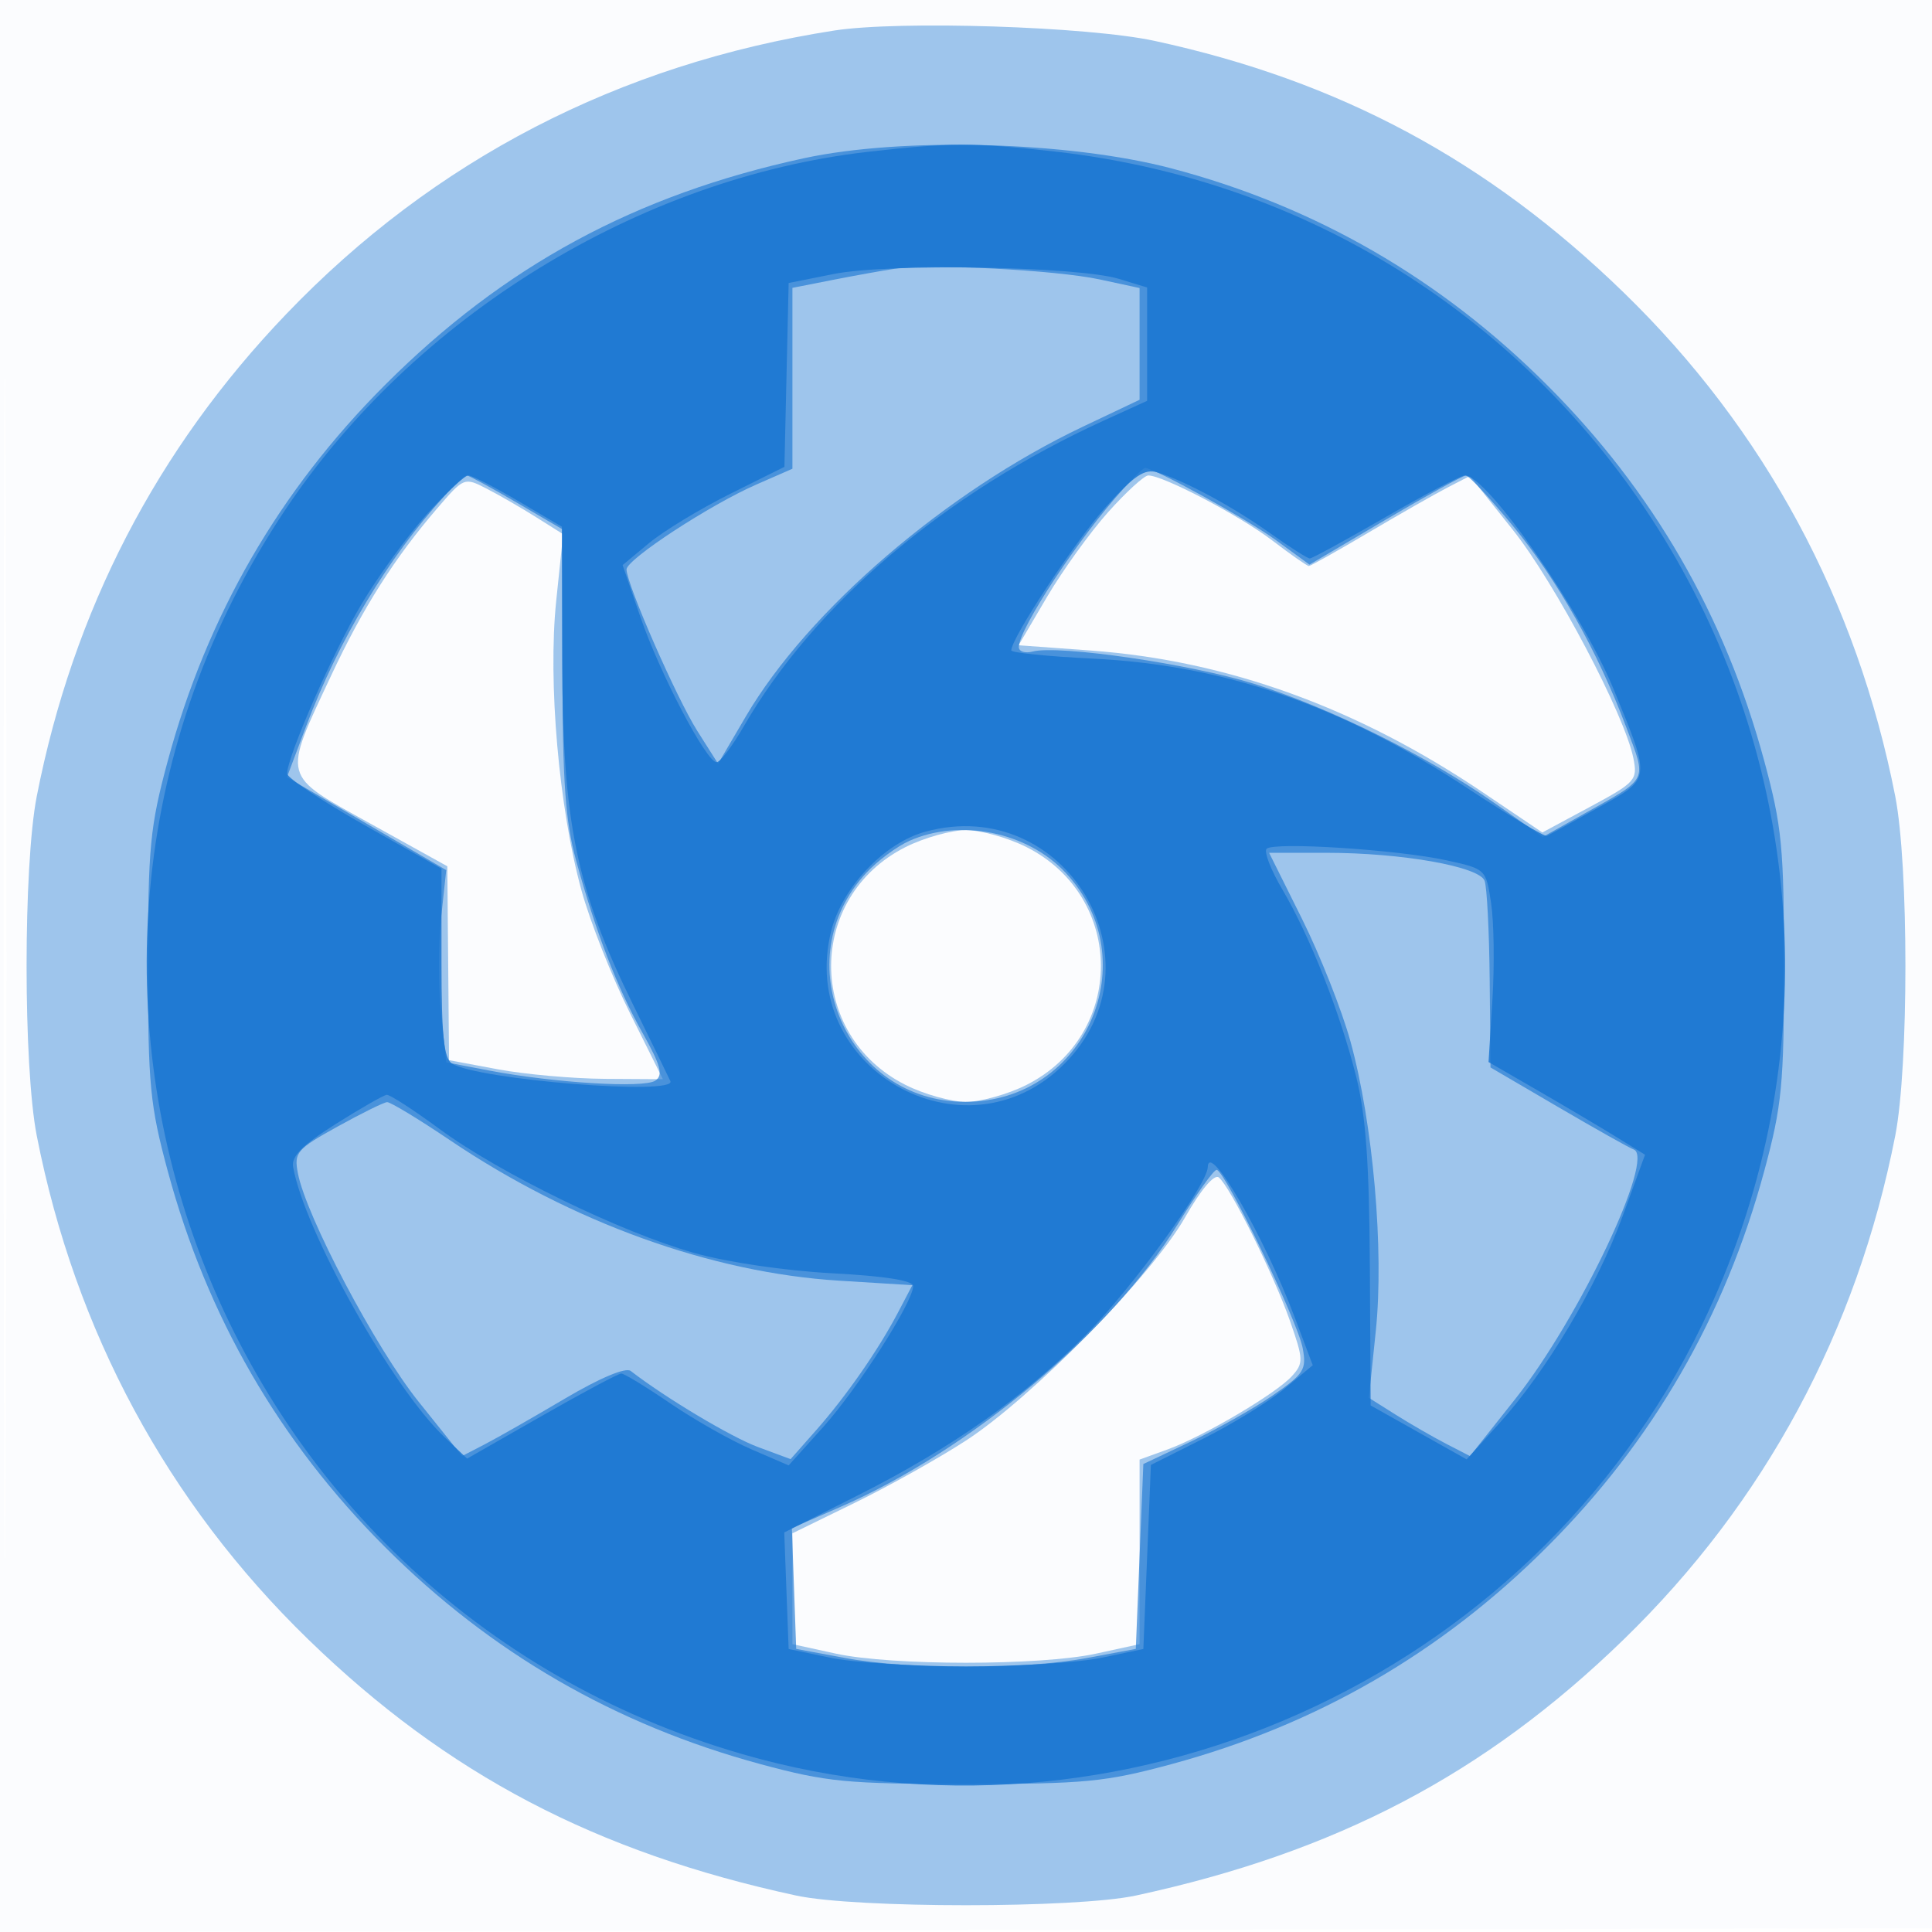
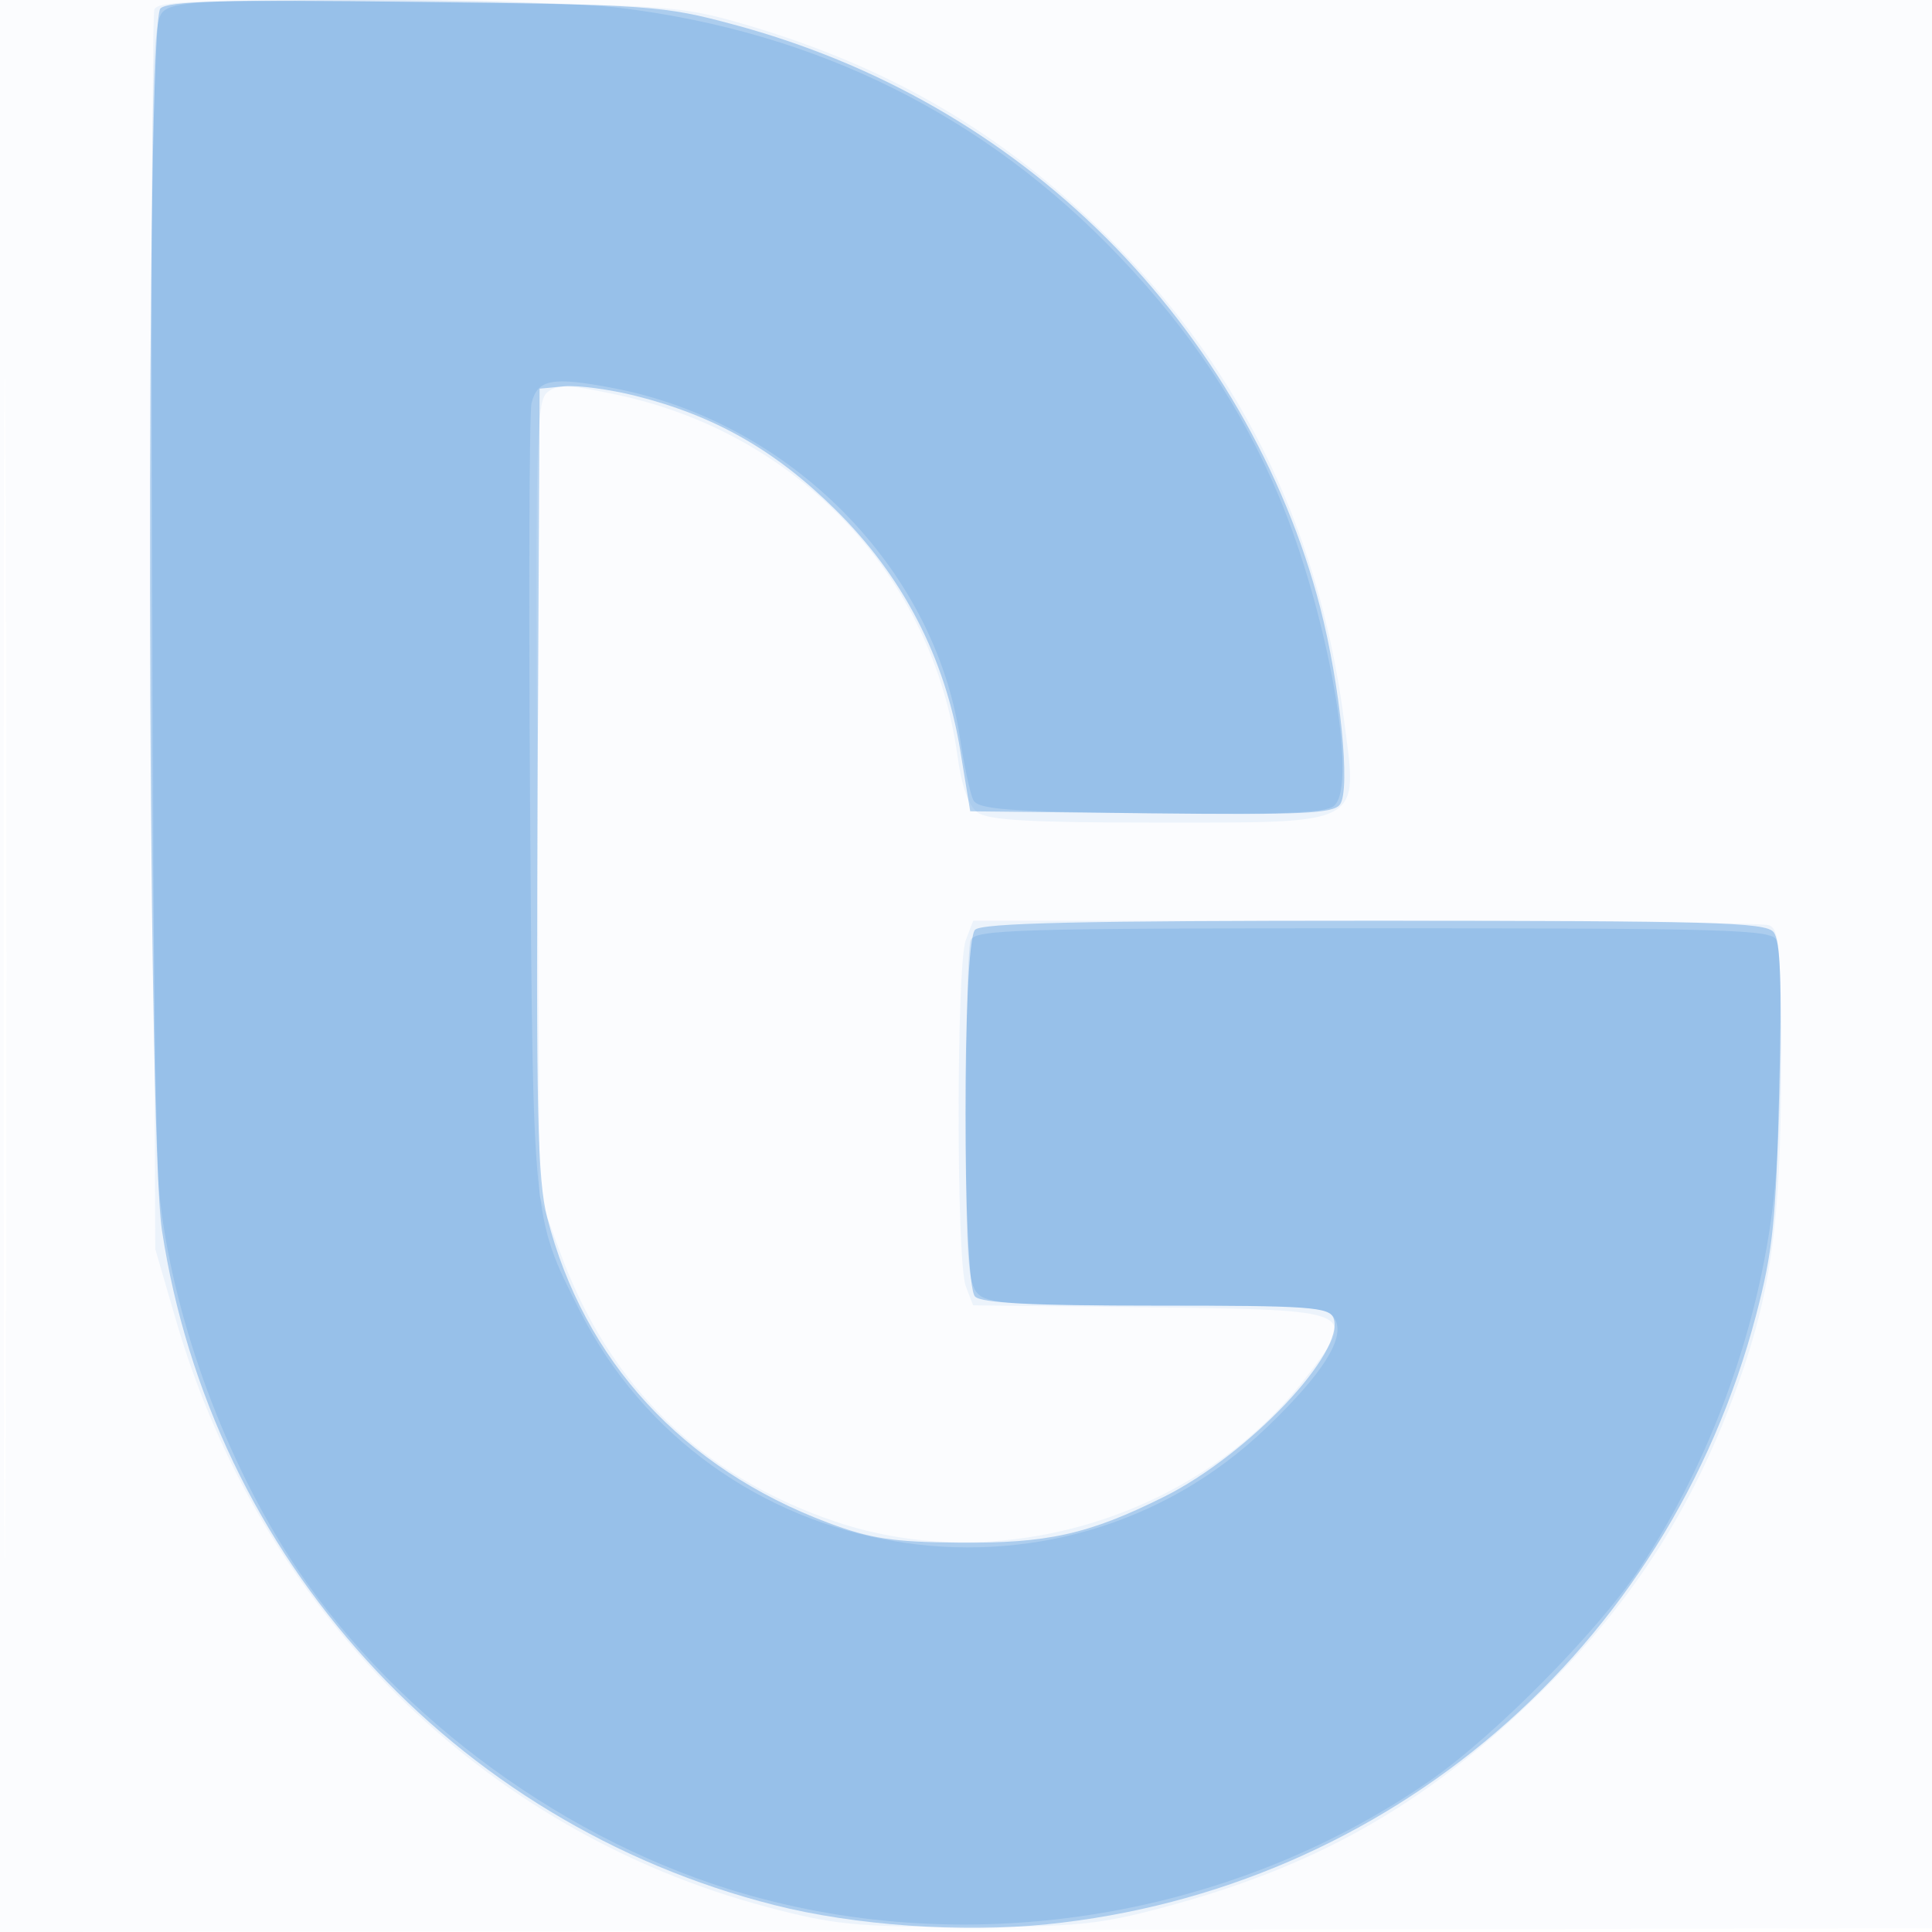
<svg xmlns="http://www.w3.org/2000/svg" width="256" height="256">
-   <path fill-opacity=".016" d="M0 128.004v128.004l128.25-.254 128.25-.254.254-127.75L257.008 0H0v128.004m.485.496c0 70.4.119 99.053.265 63.672.146-35.38.146-92.98 0-128C.604 29.153.485 58.1.485 128.5" fill="#1976D2" fill-rule="evenodd" />
-   <path fill-opacity=".414" d="M110.5 4.051C82.037 8.492 57.508 21.188 37.936 41.608 20.753 59.537 9.701 80.895 4.873 105.5c-1.801 9.181-1.801 35.819 0 45 5.086 25.923 17.318 48.612 35.98 66.739 18.375 17.848 38.091 28.197 64.647 33.931 7.912 1.708 37.088 1.708 45 0 26.556-5.734 46.272-16.083 64.647-33.931 18.662-18.127 30.894-40.816 35.98-66.739 1.801-9.181 1.801-35.819 0-45-5.086-25.923-17.318-48.612-35.98-66.739-18.016-17.5-37.679-28.049-62.147-33.342-8.851-1.915-33.839-2.719-42.5-1.368M57.937 67.355c-5.675 6.602-9.848 13.179-14.046 22.136-6.475 13.818-6.675 13.065 5.205 19.652l10.177 5.643.114 12.846.113 12.847 6.5 1.214c3.575.667 9.951 1.235 14.169 1.26l7.669.047-4.359-8.75c-2.397-4.812-5.289-12.125-6.425-16.25-2.998-10.886-4.465-27.659-3.355-38.358l.919-8.858-3.559-2.242c-1.957-1.233-4.909-2.936-6.559-3.786-2.978-1.534-3.026-1.515-6.563 2.599m88.906.496c-2.389 2.669-6.038 7.731-8.111 11.25l-3.767 6.399 9.58.7c18.028 1.316 35.321 7.575 51.975 18.814l7.848 5.295 6.334-3.404c6.009-3.23 6.304-3.56 5.738-6.405-1.147-5.77-10.374-23.254-15.998-30.312l-5.672-7.12-3.002 1.552c-1.651.854-6.361 3.538-10.467 5.966-4.107 2.428-7.65 4.414-7.875 4.414-.225 0-2.416-1.532-4.869-3.404-4.319-3.297-14.43-8.596-16.402-8.596-.533 0-2.924 2.183-5.312 4.851M119.97 112.25c-13.123 6.629-13.123 24.871 0 31.5 2.45 1.238 6.063 2.25 8.03 2.25 1.967 0 5.58-1.012 8.03-2.25 13.123-6.629 13.123-24.871 0-31.5-2.45-1.237-6.063-2.25-8.03-2.25-1.967 0-5.58 1.013-8.03 2.25M157 161.354c-4.352 7.642-20.272 23.85-29 29.524-3.575 2.325-10.213 6.041-14.75 8.26l-8.25 4.033V217.858l5.75 1.254c7.405 1.615 27.095 1.615 34.5 0l5.75-1.254v-24.456l3.648-1.32c4.794-1.733 14.437-7.412 16.54-9.741 1.553-1.719 1.535-2.204-.269-7.341-2.19-6.233-7.905-17.753-9.416-18.979-.608-.493-2.383 1.609-4.503 5.333" fill="#1976D2" fill-rule="evenodd" />
-   <path fill-opacity=".633" d="M106.5 20.973c-22.292 4.83-39.705 14.257-55.488 30.039-14.029 14.03-23.57 30.536-28.774 49.782-2.363 8.739-2.625 11.45-2.625 27.206s.262 18.467 2.625 27.206c5.204 19.246 14.745 35.752 28.774 49.782 14.03 14.029 30.536 23.57 49.782 28.774 8.739 2.363 11.45 2.625 27.206 2.625s18.467-.262 27.206-2.625c19.246-5.204 35.752-14.745 49.782-28.774 14.029-14.03 23.57-30.536 28.774-49.782 2.363-8.739 2.625-11.45 2.625-27.206s-.262-18.467-2.625-27.206c-5.204-19.246-14.745-35.752-28.774-49.782-14.091-14.09-30.744-23.693-49.782-28.705-13.549-3.567-35.609-4.171-48.706-1.334m12 14.646c-1.65.25-5.362.92-8.25 1.489L105 38.142v23.97l-4.75 2.077c-6.192 2.707-17.255 9.944-17.232 11.273.035 1.995 6.648 17.075 9.379 21.388l2.754 4.349 3.674-6.267c8.243-14.057 26.562-29.805 44.666-38.396L151 52.973V38.166l-5.25-1.133c-5.812-1.255-22.567-2.124-27.25-1.414m30.364 29.131C143.041 71.129 135 83.305 135 85.744c0 .588.826.853 1.835.589 3.458-.904 21.048 1.663 29.357 4.284 10.03 3.165 22.999 9.592 31.774 15.747l6.466 4.535 5.534-3.108c8.572-4.815 8.255-4.157 5.513-11.444-3.799-10.092-9.099-19.497-15.061-26.725-3.004-3.642-5.79-6.614-6.19-6.605-.4.009-5.225 2.667-10.721 5.907l-9.993 5.89-4.507-3.286C165.275 68.808 152.92 62 151.716 62c-.188 0-1.472 1.237-2.852 2.75m-90 1C51.41 73.915 44.842 84.856 40.56 96.241l-2.536 6.741 10.552 6.155 10.552 6.156-.681 6.353c-.374 3.495-.372 9.226.004 12.737l.683 6.383 5.683 1.085c8.602 1.642 20.516 2.366 22.019 1.338 1.068-.73.728-1.998-1.686-6.301-3.395-6.053-6.18-13.281-8.819-22.888-1.413-5.145-1.79-10.397-1.808-25.188L74.5 70.123l-6.088-3.561C65.063 64.603 62.11 63 61.849 63c-.261 0-1.605 1.237-2.985 2.75m61.636 45.667c-1.65.737-4.209 2.632-5.686 4.211-10.782 11.526-2.66 30.372 13.089 30.372 15.938 0 24.142-18.76 13.283-30.373-5.038-5.388-13.972-7.206-20.686-4.21m52.021 10.333c2.397 4.813 5.289 12.125 6.425 16.25 2.998 10.886 4.465 27.659 3.355 38.358l-.919 8.858 3.559 2.242c1.957 1.233 4.972 2.97 6.7 3.861l3.141 1.62 5.984-7.548c8.468-10.679 18.616-32.069 15.696-33.084-.529-.184-5.012-2.704-9.962-5.6l-9-5.265-.109-11.634c-.061-6.398-.364-12.295-.675-13.105-.725-1.891-10.983-3.703-20.967-3.703h-7.587l4.359 8.75M44.704 149.289c-5.391 2.986-5.757 3.417-5.238 6.149 1.091 5.733 10.297 23.167 15.988 30.278l5.776 7.216 3.002-1.552c1.651-.854 6.432-3.58 10.625-6.059 4.62-2.731 8.054-4.175 8.714-3.664 4.628 3.577 13.301 8.762 16.873 10.086l4.316 1.6 3.37-3.816c3.99-4.517 8.242-10.633 10.867-15.629l1.893-3.603-9.695-.598c-16.92-1.046-35.444-7.731-51.57-18.613-4.144-2.796-7.893-5.066-8.33-5.045-.437.022-3.403 1.484-6.591 3.25m111.329 12.97c-8.786 14.244-27.564 29.962-44.73 37.44l-6.376 2.778.286 8.006.287 8.007 6.5 1.208c8.333 1.549 23.668 1.549 32 0l6.5-1.209.5-12.249.5-12.249 6.276-2.966c3.452-1.63 8.335-4.381 10.851-6.113 4.167-2.866 4.523-3.428 3.986-6.28-.682-3.621-10.343-23.636-11.403-23.623-.39.004-2.72 3.267-5.177 7.25" fill="#1976D2" fill-rule="evenodd" />
-   <path fill-opacity=".833" d="M115 20.118C84.682 23.586 54.789 41.994 37.68 67.73-3.021 128.953 27.51 211.9 98.296 232.413c50.062 14.507 104.459-9.792 127.215-56.827C258.3 107.81 214.472 28.41 139.666 20.069c-10.711-1.194-13.857-1.188-24.666.049m-4.5 16.181l-6 1.201-.28 12.178-.28 12.179-7.22 3.599c-3.971 1.98-8.795 4.91-10.72 6.51l-3.5 2.91 2.334 6.812C87.393 89.16 93.598 101 94.954 101c.471 0 2.089-2.137 3.596-4.75 9.336-16.183 26.726-30.955 47.7-40.518l5.75-2.621V38.094l-3.75-1.144c-5.437-1.658-30.556-2.091-37.75-.651m36.061 30.844C142.51 71.649 134 84.546 134 86.18c0 .31 4.838.799 10.75 1.087 17.603.858 33.113 6.239 49.915 17.316 5.371 3.542 10.015 6.322 10.319 6.178.304-.143 3.341-1.819 6.75-3.723 7.107-3.97 7.052-3.561 2.109-15.64C209.616 81.068 197.061 63 194.11 63c-.524 0-5.238 2.475-10.478 5.5-5.239 3.025-9.774 5.5-10.077 5.5-.303 0-2.689-1.521-5.303-3.38-4.927-3.505-11.193-6.882-14.883-8.021-1.702-.526-3.071.388-6.808 4.544m-90.026 1.029c-2.558 2.845-6.464 8.226-8.681 11.958-3.706 6.237-9.746 20.006-9.814 22.37-.016.55 4.581 3.611 10.216 6.803l10.244 5.802v12.483c0 9.611.322 12.681 1.398 13.348 3.467 2.146 29.807 4.253 28.929 2.314-.187-.412-2.439-5.025-5.004-10.25-7.445-15.161-9.276-24.064-9.326-45.352l-.043-17.851-5.771-3.399C65.508 64.529 62.522 63 62.048 63c-.474 0-2.955 2.328-5.513 5.172m66.085 42.031c-5.429 1.479-11.024 7.375-12.478 13.148C105.571 141.503 127.79 154.21 141 141c13.493-13.493.151-35.847-18.38-30.797m45.208 2.27c-.369.387.572 2.813 2.091 5.39 3.672 6.227 7.668 16.356 9.778 24.784 1.284 5.128 1.741 11.474 1.817 25.216l.102 18.364 6.362 3.573 6.361 3.573 4.296-4.745c6.263-6.918 12.985-18.203 16.375-27.493l2.965-8.125-3.737-2.311c-2.056-1.271-6.722-4.035-10.369-6.143l-6.63-3.832.513-8.233c.283-4.528.206-10.283-.17-12.79-.68-4.54-.702-4.561-5.882-5.699-6.478-1.422-22.966-2.478-23.872-1.529M44.5 148.928c-4.405 2.781-5.911 4.291-5.665 5.68 1.497 8.459 13.101 29.194 20.024 35.778l3.035 2.886 9.868-5.636c5.427-3.1 10.181-5.636 10.564-5.636.383 0 3.299 1.776 6.479 3.947 3.181 2.171 8.013 4.91 10.739 6.086l4.956 2.139 4.54-5.042c4.589-5.096 11.96-16.631 11.96-18.716 0-.736-3.755-1.33-10.75-1.701-6.206-.33-13.92-1.465-18.25-2.686-9.699-2.736-25.808-10.574-33.753-16.423-3.439-2.532-6.589-4.572-7-4.534-.411.039-3.447 1.775-6.747 3.858m115.533 5.738c-.066 2.336-10.026 16.03-16.166 22.227-8.065 8.141-17.827 15.013-30.159 21.23l-9.791 4.937.291 7.72.292 7.72 5.5 1.154c3.025.634 11.125 1.153 18 1.153s14.975-.519 18-1.153l5.5-1.154.5-12.195.5-12.195 7-3.515c3.85-1.934 8.675-4.906 10.723-6.605l3.722-3.09-2.347-6.236c-4.096-10.882-11.461-23.619-11.565-19.998" fill="#1976D2" fill-rule="evenodd" />
+   <path fill="#1976D2" fill-opacity=".016" fill-rule="evenodd" d="M0 128.004v128.004l128.25-.254 128.25-.254.254-127.75L257.008 0H0zm.485.496c0 70.4.119 99.053.265 63.672.146-35.38.146-92.98 0-128C.604 29.153.485 58.1.485 128.5" />
+   <path fill="#1976D2" fill-opacity=".063" fill-rule="evenodd" d="M20.457 1.253c-.294.766-.389 38.035-.211 82.82l.325 81.427 2.733 9.393c11.212 38.525 40.587 67.73 78.219 77.768 8.889 2.371 11.777 2.662 26.477 2.662 14.58 0 17.625-.301 26.17-2.584 20.033-5.352 34.231-13.33 49.001-27.533 12.792-12.302 21.177-25.23 27.147-41.856 4.368-12.167 5.682-21.842 5.682-41.853 0-15.749-.219-18.367-1.582-18.89-.87-.334-24.956-.607-53.525-.607H128.95l-.975 2.565c-1.266 3.329-1.272 42.525-.007 45.851l.968 2.547 23.174.268c27.882.324 27.881.323 20.802 9.459-14.225 18.356-40.406 26.316-62.24 18.923-17.749-6.011-30.009-18.02-36.477-35.732L71.5 158.5l-.299-52.587c-.268-47.213-.135-52.723 1.301-53.915 1.335-1.108 2.874-1.055 9.299.321 24.053 5.15 41.81 24.007 45.072 47.863.559 4.082 1.453 6.583 2.674 7.476 1.402 1.025 6.962 1.342 23.533 1.342 27.848 0 26.859.537 25.01-13.6-3.431-26.224-14.381-47.933-33.218-65.859C131.264 16.591 116.446 8.255 97.5 2.889 90.045.778 87.165.597 55.246.241 26.632-.077 20.903.089 20.457 1.253" />
+   <path fill="#1976D2" fill-opacity=".302" fill-rule="evenodd" d="M21.25 1.129c-1.96 1.993-1.775 148.839.205 161.871 6.59 43.396 38.572 78.636 81.167 89.436 10.65 2.701 24.762 3.695 36.089 2.543 45.173-4.595 82.291-36.453 93.957-80.642 2.247-8.512 2.662-12.498 3.081-29.594.364-14.845.177-20.128-.755-21.25-1.069-1.289-8.304-1.493-52.916-1.493-38.861 0-51.976.298-52.878 1.2-1.703 1.703-1.703 46.897 0 48.6.863.863 7.607 1.2 24.031 1.2 20.185 0 22.904.189 23.457 1.631 1.71 4.453-11.28 18.155-22.488 23.722-9.988 4.96-15.37 6.159-27.2 6.056-8.646-.075-11.69-.538-17.242-2.623-19.254-7.231-32.393-21.49-37.242-40.418-1.3-5.074-1.495-13.913-1.275-57.928L71.5 51.5l3.233-.312c1.779-.172 6.054.398 9.5 1.267 10.46 2.635 18.414 7.158 26.394 15.01 8.993 8.848 14.602 19.658 16.623 32.035l1.307 8 23.971.269c19.978.224 24.148.028 25.029-1.178 1.43-1.956.038-15.808-2.623-26.088-4.684-18.097-14.73-35.431-28.414-49.029C132.878 17.918 116.159 8.35 97.206 3.252 87.873.741 86.25.626 55 .25c-25.375-.305-32.774-.113-33.75.879" />
+   <path fill="#1976D2" fill-opacity=".141" fill-rule="evenodd" d="M21.559 1.584c-1.418 1.418-1.572 9.228-1.47 74.75.062 40.241.522 77.069 1.022 81.839 1.642 15.662 8.205 34.047 17.128 47.981 12.871 20.097 34.973 36.841 58.285 44.153 30.795 9.661 66.073 4.226 92.887-14.311 8.643-5.974 22.412-19.921 27.938-28.298 9.351-14.177 15.712-31.716 17.66-48.698 1.081-9.425 1.332-31.947.384-34.418C234.85 123.167 229.211 123 182 123s-52.85.167-53.393 1.582c-.334.87-.607 11.413-.607 23.428 0 18.528.239 22.086 1.571 23.419 1.335 1.335 4.941 1.571 23.965 1.571 20.67 0 22.469.141 23.372 1.829 1.335 2.494-1.577 7.109-9.001 14.261-27.711 26.697-73.953 18.79-91.179-15.59-6.202-12.378-6.108-11.414-6.493-66.947-.194-28.02-.105-51.933.197-53.139.799-3.181 2.747-3.537 10.851-1.987 23.382 4.474 42.52 23.778 45.909 46.308.559 3.721 1.356 7.44 1.771 8.265.63 1.255 4.471 1.544 23.52 1.769 17.03.201 23.144-.045 24.266-.976 3.265-2.709-.827-25.707-7.307-41.071-4.908-11.638-11.664-21.801-21.04-31.654-17.878-18.787-40.08-29.837-66.376-33.037C77.366.464 62.21 0 48.348 0 26.684 0 22.92.223 21.559 1.584" />
</svg>
